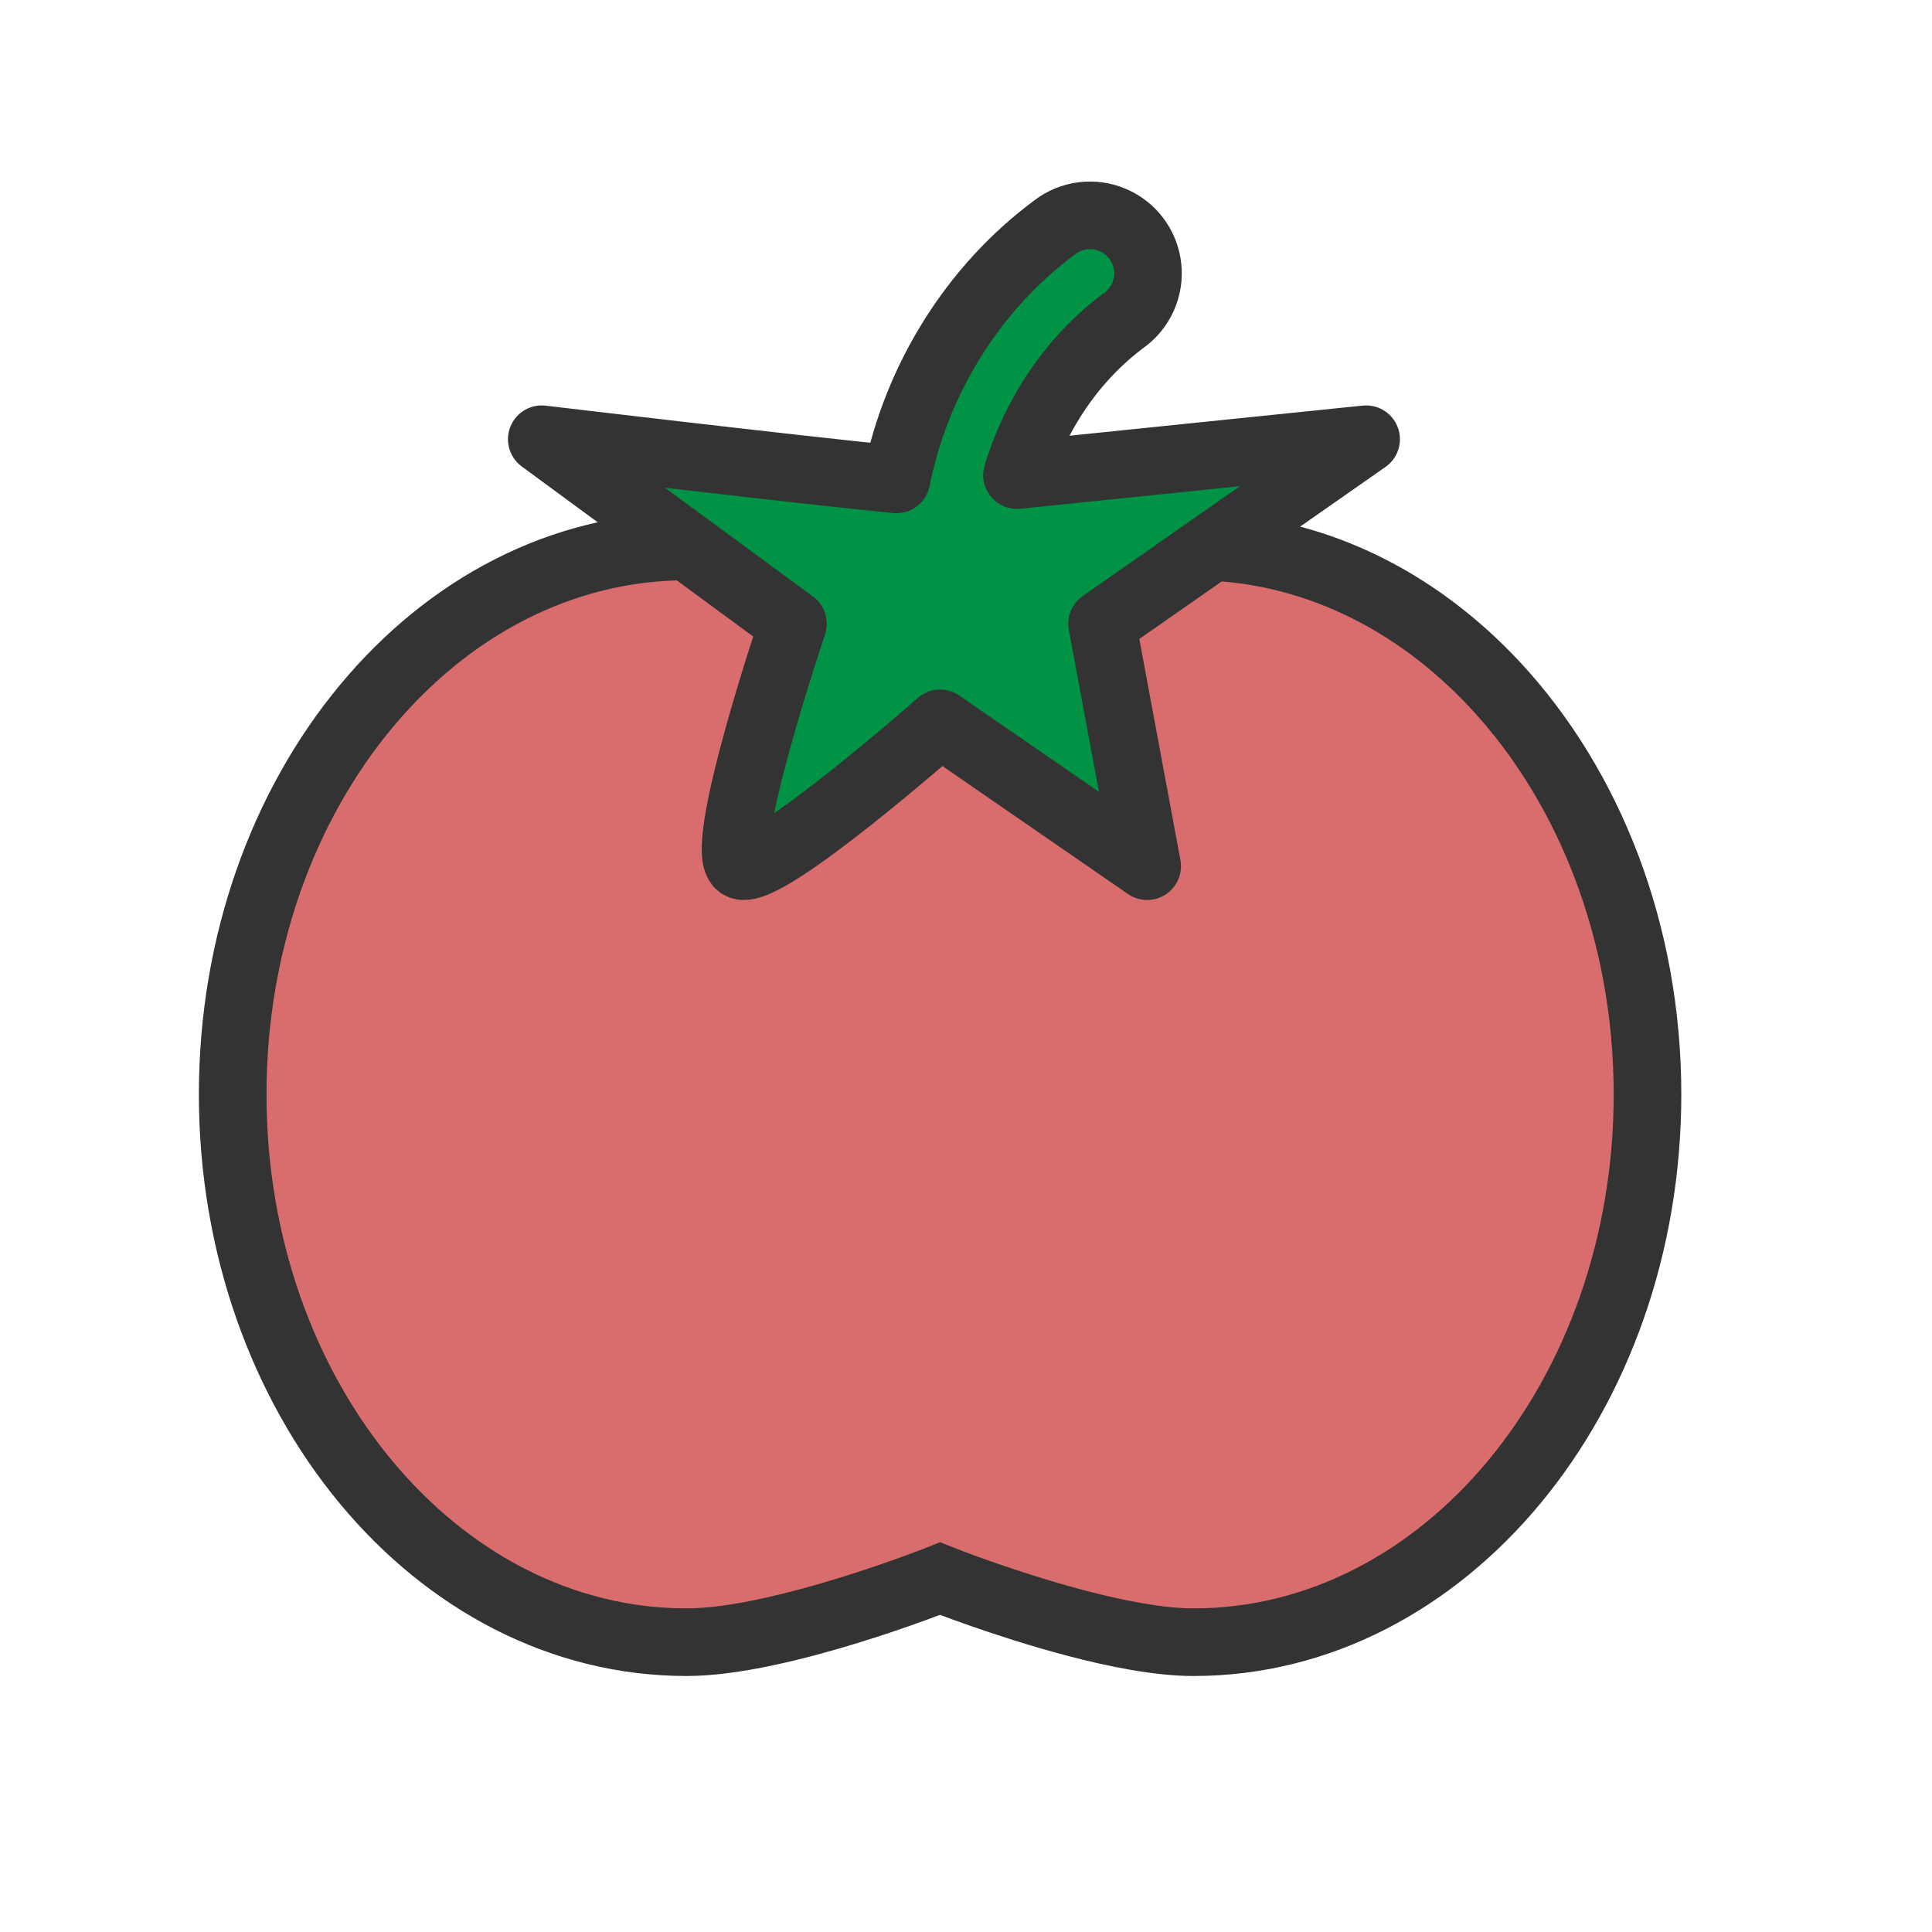
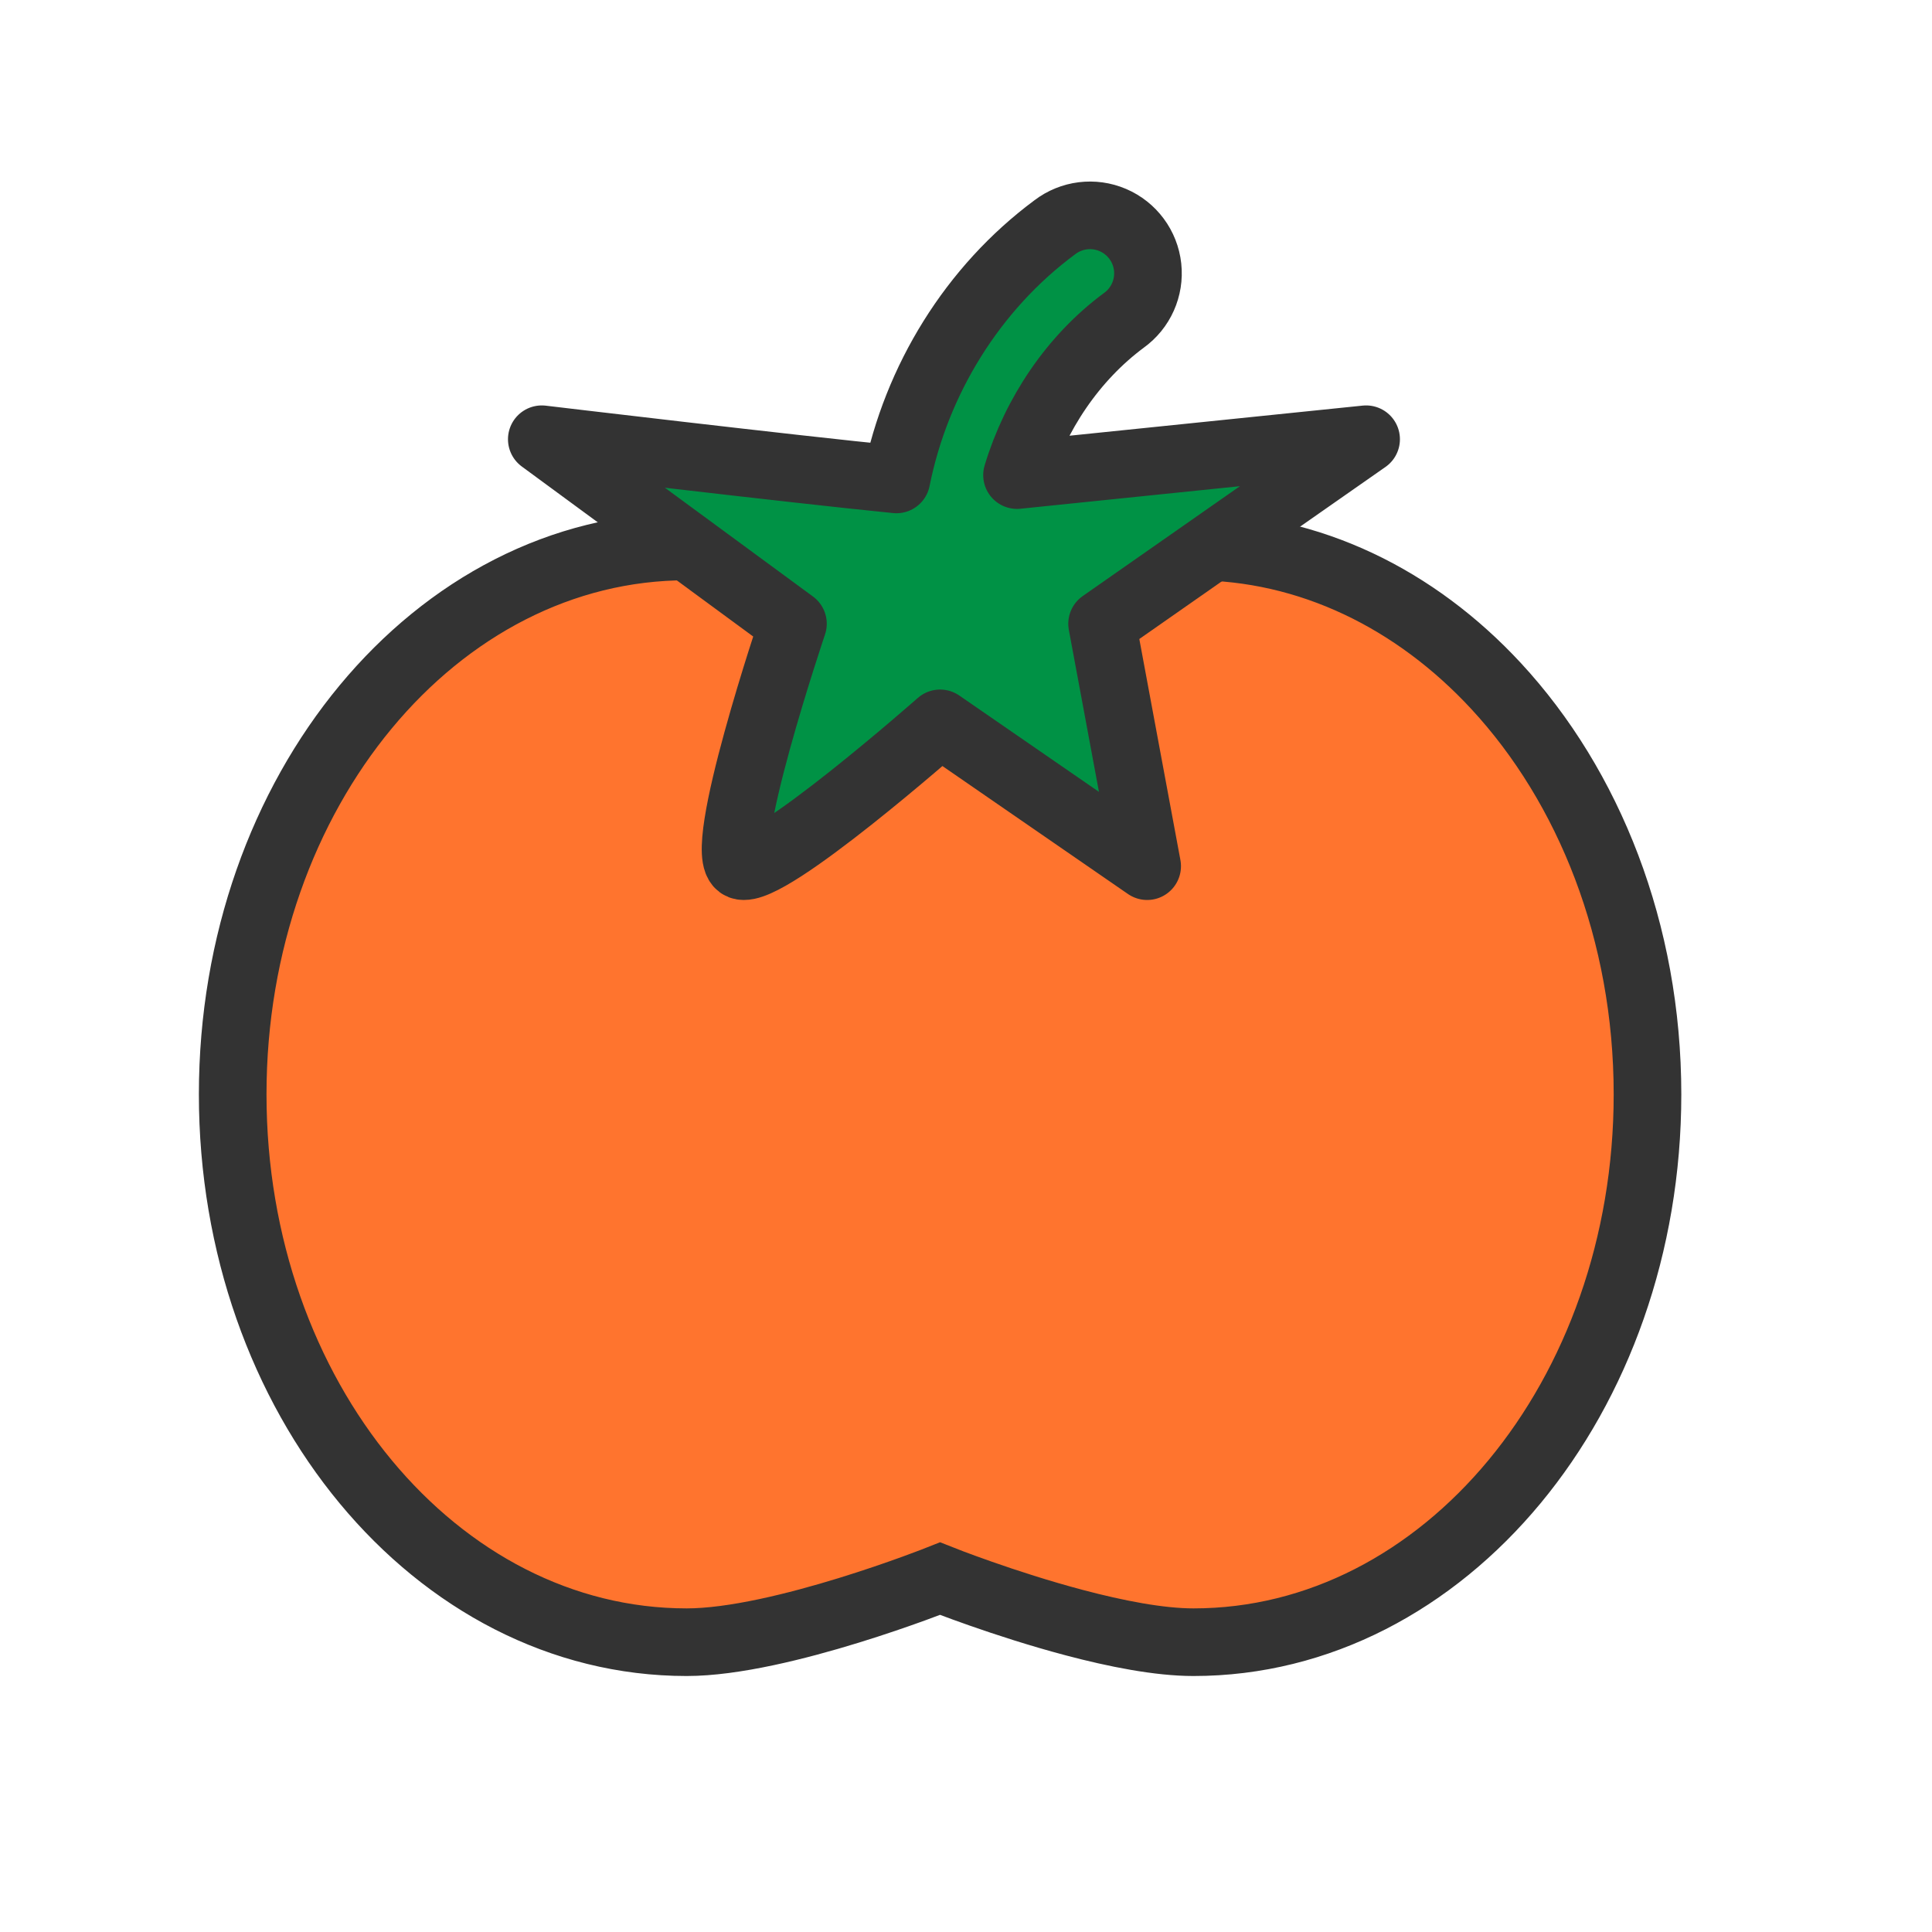
<svg xmlns="http://www.w3.org/2000/svg" version="1.1" id="圖層_1" x="0" y="0" viewBox="0 0 100 100" xml:space="preserve">
-   <path d="M77.434 35.505c-4.157-4.488-9.643-7.22-15.66-7.22-4.857 0-9.369 1.779-13.115 4.825-3.746-3.046-8.258-4.825-13.115-4.825-12.979 0-23.5 12.696-23.5 28.357C12.043 72.304 22.565 85 35.543 85c4.857 0 13.115-3.29 13.115-3.29s3.307 1.316 6.966 2.283c2.124.562 4.366 1.007 6.15 1.007 12.979 0 23.5-12.696 23.5-28.357 0-8.401-3.03-15.946-7.84-21.138z" stroke="#333" stroke-width="3.5" stroke-miterlimit="10" fill="#d96d6d" />
+   <path d="M77.434 35.505c-4.157-4.488-9.643-7.22-15.66-7.22-4.857 0-9.369 1.779-13.115 4.825-3.746-3.046-8.258-4.825-13.115-4.825-12.979 0-23.5 12.696-23.5 28.357C12.043 72.304 22.565 85 35.543 85c4.857 0 13.115-3.29 13.115-3.29s3.307 1.316 6.966 2.283c2.124.562 4.366 1.007 6.15 1.007 12.979 0 23.5-12.696 23.5-28.357 0-8.401-3.03-15.946-7.84-21.138z" stroke="#333" stroke-width="3.5" stroke-miterlimit="10" fill="#ff742e" />
  <path d="M70.71 22.735l-18.069 1.856c.955-3.165 2.903-6.062 5.527-8.007a3 3 0 1 0-3.572-4.82c-4.249 3.148-7.169 7.9-8.198 13.051-5.435-.54-18.355-2.08-18.355-2.08l13 9.551s-4.051 11.996-2.692 12.522 10.308-7.367 10.308-7.367l10.718 7.392-2.333-12.547 13.666-9.551z" stroke-linejoin="round" fill="#009245" stroke="#333" stroke-width="3.5" stroke-miterlimit="10" />
</svg>
